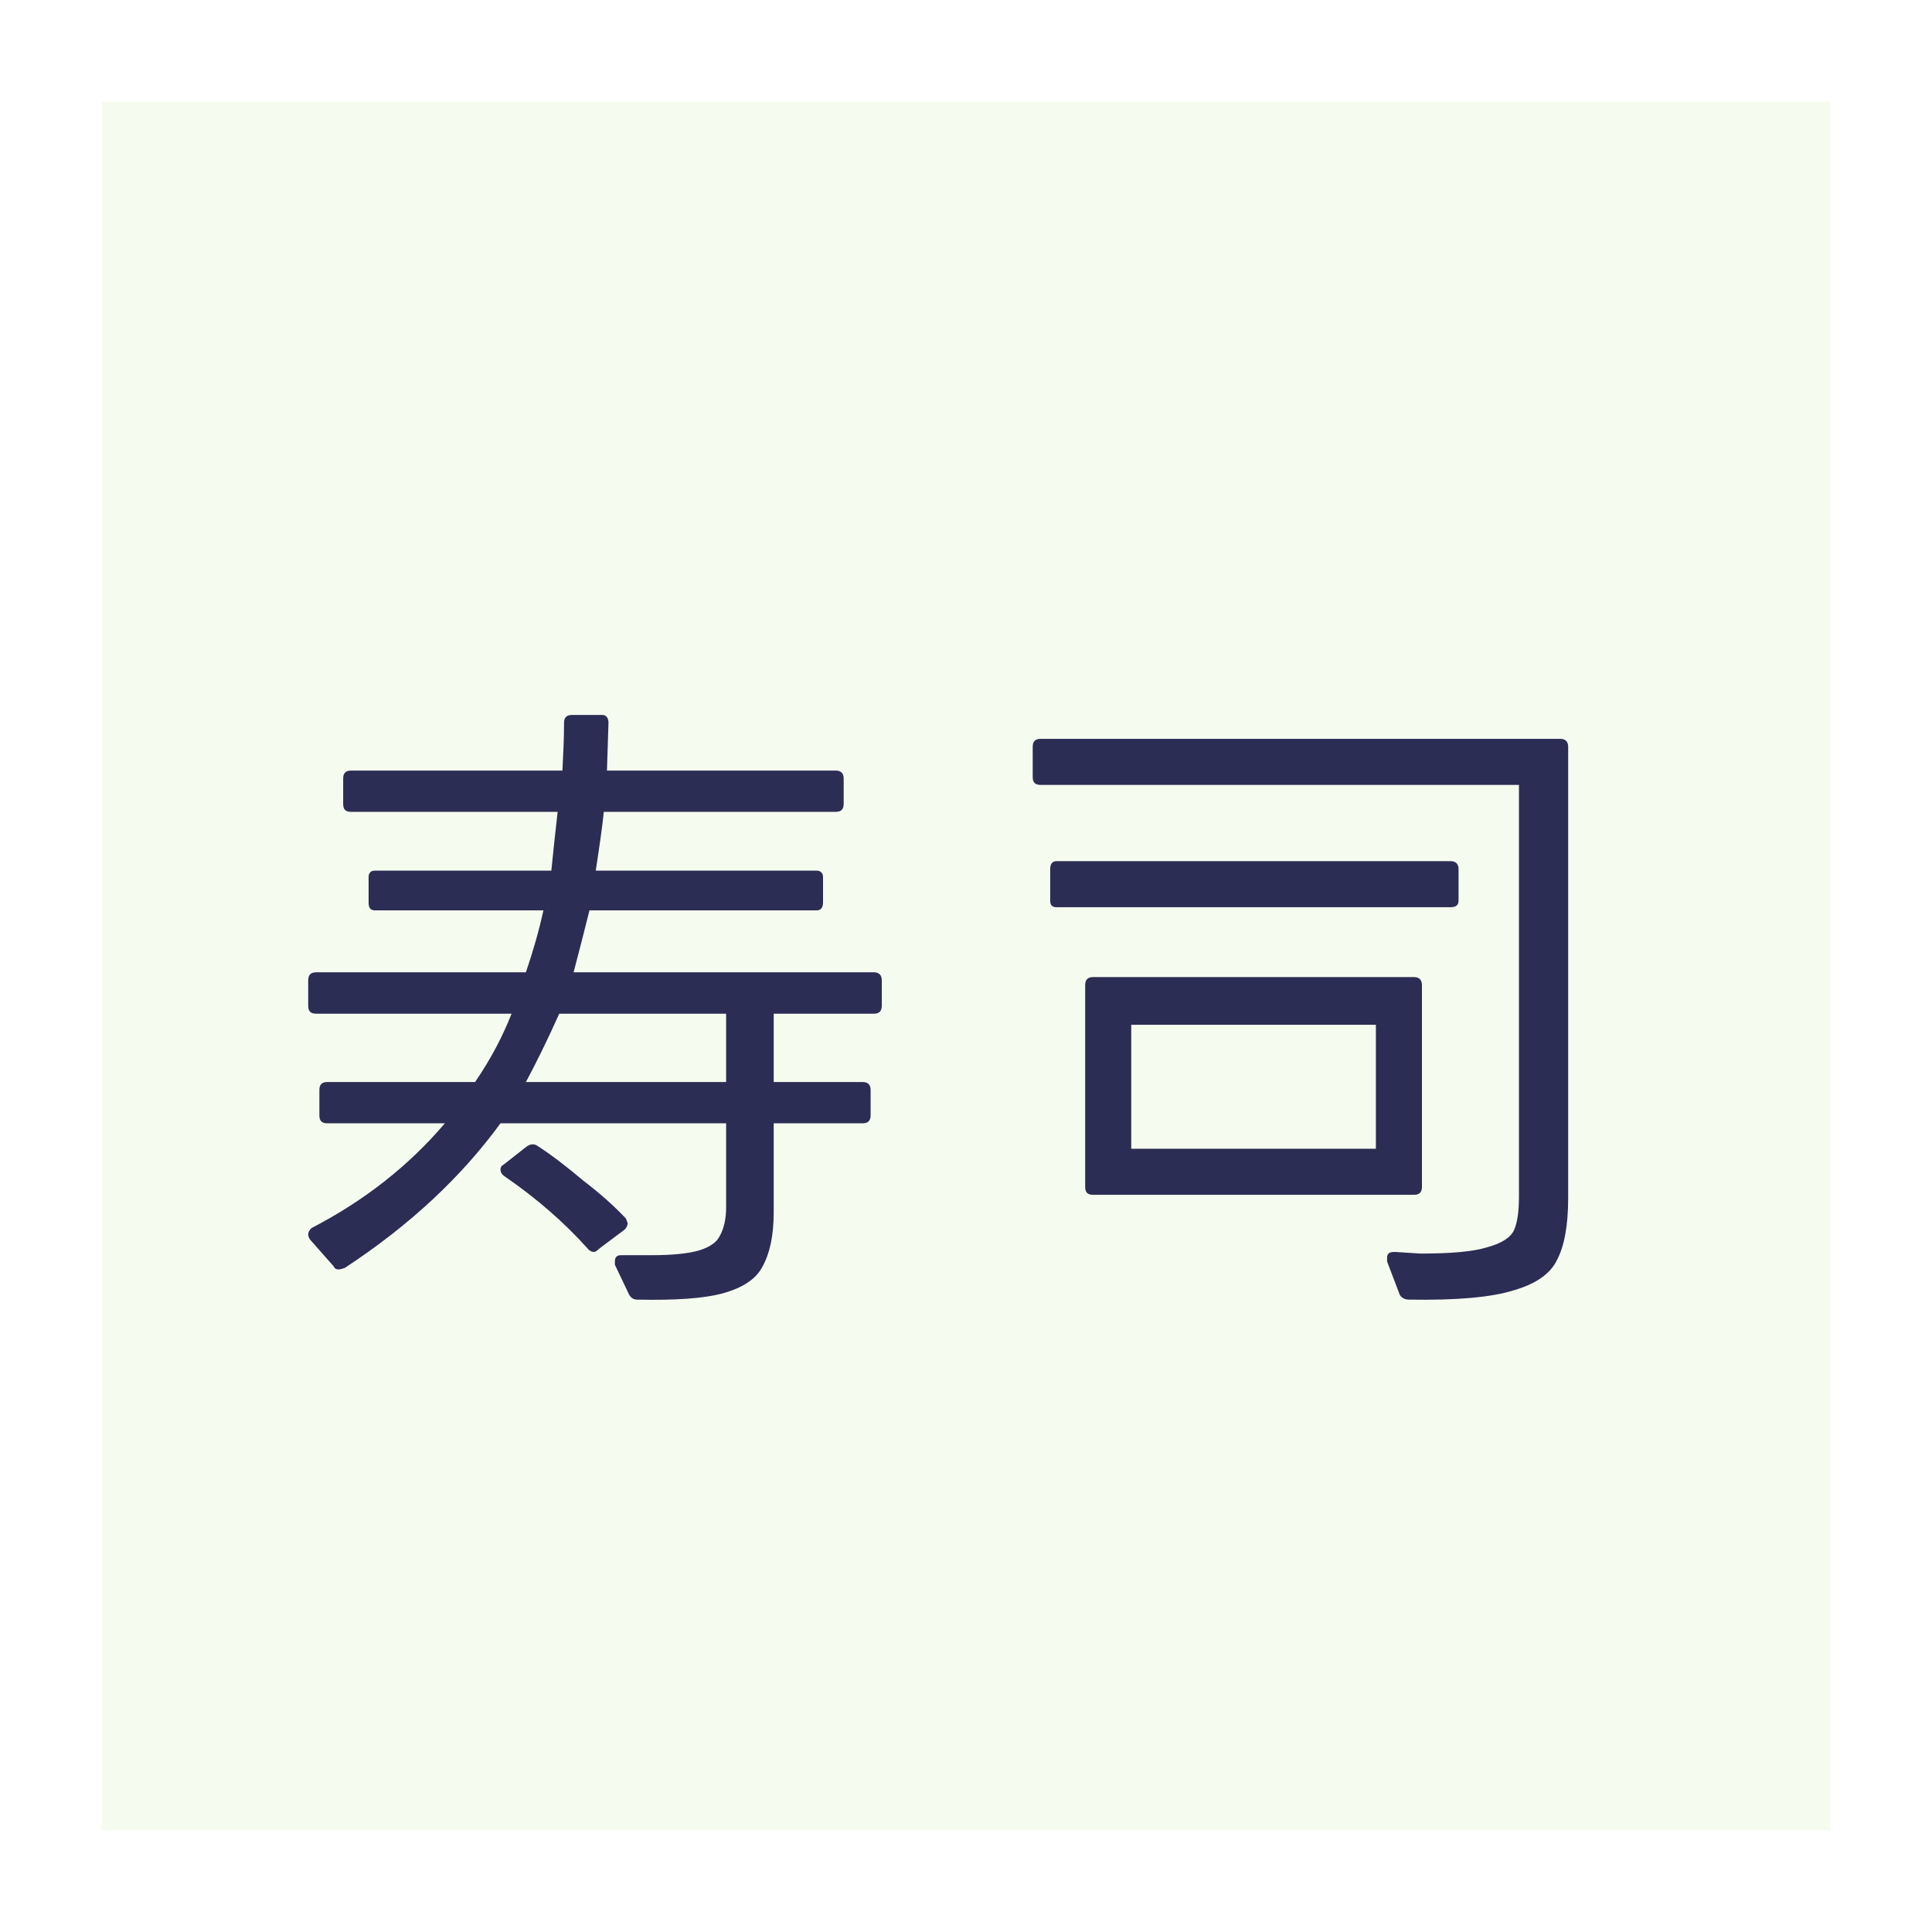
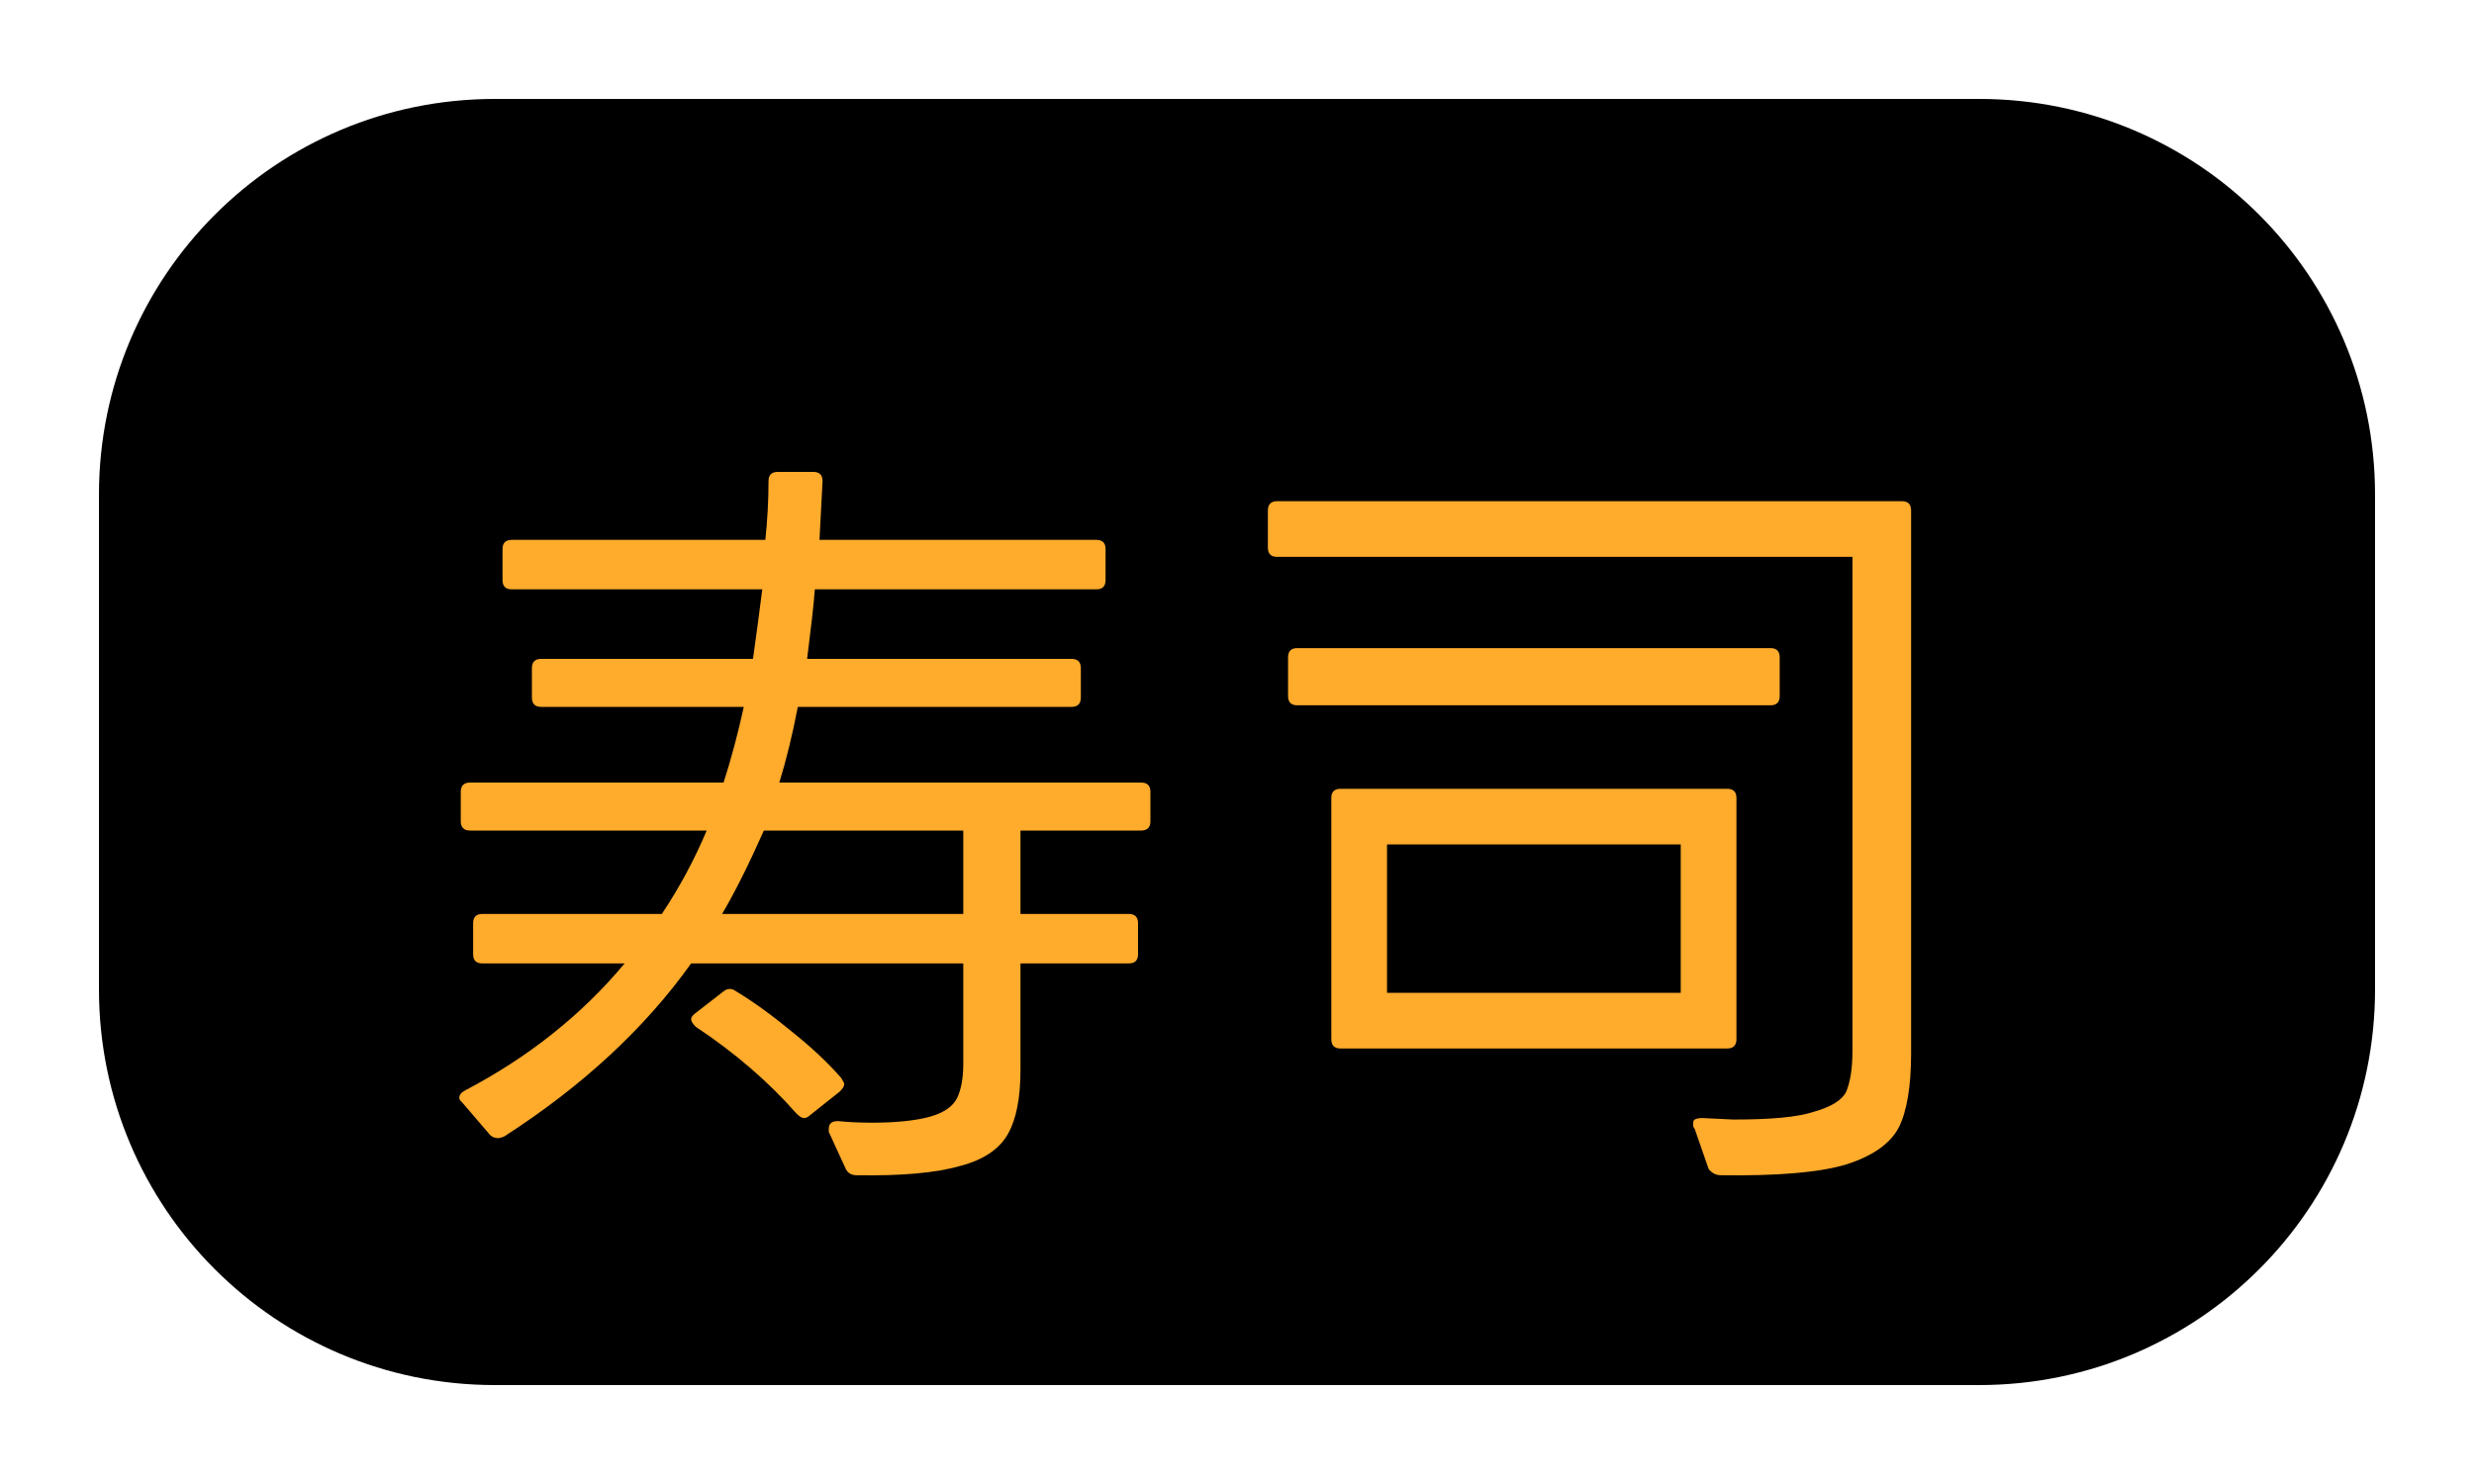
- <svg xmlns="http://www.w3.org/2000/svg" width="19" height="19" viewBox="0 0 19 19">
-   <path fill-rule="nonzero" fill="rgb(96.078%, 98.824%, 93.725%)" fill-opacity="1" d="M 9.5 18 L 1 18 L 1 1 L 18 1 L 18 18 Z M 9.5 18 " />
-   <path fill-rule="nonzero" fill="rgb(17.255%, 17.647%, 32.941%)" fill-opacity="1" d="M 3.047 12.188 C 3.035 12.168 3.031 12.152 3.031 12.141 C 3.031 12.121 3.039 12.102 3.062 12.078 C 3.582 11.809 4.02 11.465 4.375 11.047 L 3.219 11.047 C 3.164 11.047 3.141 11.023 3.141 10.969 L 3.141 10.719 C 3.141 10.668 3.164 10.641 3.219 10.641 L 4.672 10.641 C 4.828 10.414 4.945 10.188 5.031 9.969 L 3.109 9.969 C 3.055 9.969 3.031 9.945 3.031 9.891 L 3.031 9.641 C 3.031 9.59 3.055 9.562 3.109 9.562 L 5.172 9.562 C 5.242 9.355 5.301 9.152 5.344 8.953 L 3.688 8.953 C 3.645 8.953 3.625 8.93 3.625 8.875 L 3.625 8.625 C 3.625 8.586 3.645 8.562 3.688 8.562 L 5.422 8.562 C 5.441 8.375 5.461 8.184 5.484 7.984 L 3.453 7.984 C 3.398 7.984 3.375 7.961 3.375 7.906 L 3.375 7.656 C 3.375 7.605 3.398 7.578 3.453 7.578 L 5.531 7.578 C 5.539 7.422 5.547 7.266 5.547 7.109 C 5.547 7.059 5.57 7.031 5.625 7.031 L 5.922 7.031 C 5.961 7.031 5.984 7.059 5.984 7.109 L 5.969 7.578 L 8.219 7.578 C 8.27 7.578 8.297 7.605 8.297 7.656 L 8.297 7.906 C 8.297 7.961 8.27 7.984 8.219 7.984 L 5.938 7.984 C 5.926 8.109 5.898 8.305 5.859 8.562 L 8.031 8.562 C 8.07 8.562 8.094 8.586 8.094 8.625 L 8.094 8.875 C 8.094 8.93 8.07 8.953 8.031 8.953 L 5.797 8.953 C 5.742 9.172 5.691 9.375 5.641 9.562 L 8.594 9.562 C 8.645 9.562 8.672 9.59 8.672 9.641 L 8.672 9.891 C 8.672 9.945 8.645 9.969 8.594 9.969 L 7.609 9.969 L 7.609 10.641 L 8.484 10.641 C 8.535 10.641 8.562 10.668 8.562 10.719 L 8.562 10.969 C 8.562 11.023 8.535 11.047 8.484 11.047 L 7.609 11.047 L 7.609 11.922 C 7.609 12.152 7.57 12.328 7.5 12.453 C 7.438 12.578 7.305 12.664 7.109 12.719 C 6.922 12.77 6.641 12.789 6.266 12.781 C 6.234 12.781 6.207 12.766 6.188 12.734 L 6.047 12.438 C 6.047 12.426 6.047 12.414 6.047 12.406 C 6.047 12.363 6.066 12.344 6.109 12.344 C 6.18 12.344 6.281 12.344 6.406 12.344 C 6.613 12.344 6.77 12.328 6.875 12.297 C 6.977 12.266 7.047 12.219 7.078 12.156 C 7.117 12.086 7.141 11.992 7.141 11.875 L 7.141 11.047 L 4.922 11.047 C 4.535 11.578 4.023 12.055 3.391 12.469 C 3.367 12.477 3.348 12.484 3.328 12.484 C 3.305 12.484 3.289 12.473 3.281 12.453 Z M 7.141 9.969 L 5.5 9.969 C 5.383 10.23 5.273 10.453 5.172 10.641 L 7.141 10.641 Z M 5.891 12.281 C 5.867 12.305 5.852 12.312 5.844 12.312 C 5.82 12.312 5.801 12.305 5.781 12.281 C 5.551 12.023 5.273 11.781 4.953 11.562 C 4.93 11.543 4.922 11.523 4.922 11.5 C 4.922 11.48 4.93 11.465 4.953 11.453 L 5.172 11.281 C 5.211 11.25 5.25 11.246 5.281 11.266 C 5.426 11.359 5.578 11.477 5.734 11.609 C 5.898 11.734 6.039 11.859 6.156 11.984 C 6.164 12.008 6.172 12.023 6.172 12.031 C 6.172 12.055 6.16 12.074 6.141 12.094 Z M 5.891 12.281 " />
-   <path fill-rule="nonzero" fill="rgb(17.255%, 17.647%, 32.941%)" fill-opacity="1" d="M 13.641 12.406 C 13.641 12.395 13.641 12.383 13.641 12.375 C 13.641 12.352 13.645 12.336 13.656 12.328 C 13.664 12.316 13.688 12.312 13.719 12.312 L 13.969 12.328 C 14.27 12.328 14.488 12.309 14.625 12.266 C 14.77 12.227 14.859 12.168 14.891 12.094 C 14.922 12.023 14.938 11.914 14.938 11.766 L 14.938 7.719 L 10.234 7.719 C 10.18 7.719 10.156 7.695 10.156 7.641 L 10.156 7.344 C 10.156 7.293 10.18 7.266 10.234 7.266 L 15.344 7.266 C 15.395 7.266 15.422 7.293 15.422 7.344 L 15.422 11.781 C 15.422 12.055 15.383 12.258 15.312 12.391 C 15.25 12.523 15.109 12.625 14.891 12.688 C 14.672 12.758 14.328 12.789 13.859 12.781 C 13.816 12.781 13.785 12.766 13.766 12.734 Z M 10.391 8.922 C 10.348 8.922 10.328 8.902 10.328 8.859 L 10.328 8.547 C 10.328 8.496 10.348 8.469 10.391 8.469 L 14.266 8.469 C 14.316 8.469 14.344 8.496 14.344 8.547 L 14.344 8.859 C 14.344 8.902 14.316 8.922 14.266 8.922 Z M 10.75 11.75 C 10.695 11.75 10.672 11.727 10.672 11.672 L 10.672 9.688 C 10.672 9.637 10.695 9.609 10.75 9.609 L 13.906 9.609 C 13.957 9.609 13.984 9.637 13.984 9.688 L 13.984 11.672 C 13.984 11.727 13.957 11.75 13.906 11.75 Z M 13.531 11.297 L 13.531 10.078 L 11.125 10.078 L 11.125 11.297 Z M 13.531 11.297 " />
+ <svg xmlns="http://www.w3.org/2000/svg" width="25" height="15" viewBox="0 0 25 15">
+   <path fill-rule="nonzero" fill="rgb(0%, 0%, 0%)" fill-opacity="1" d="M 12.5 14 L 5 14 C 2.789 14 1 12.211 1 10 L 1 5 C 1 2.789 2.789 1 5 1 L 20 1 C 22.211 1 24 2.789 24 5 L 24 10 C 24 12.211 22.211 14 20 14 Z M 12.5 14 " />
+   <path fill-rule="nonzero" fill="rgb(100%, 67.059%, 17.255%)" fill-opacity="1" d="M 4.672 11.145 C 4.648 11.125 4.641 11.109 4.641 11.098 C 4.641 11.066 4.66 11.043 4.703 11.02 C 5.336 10.688 5.875 10.262 6.312 9.738 L 4.875 9.738 C 4.812 9.738 4.781 9.707 4.781 9.645 L 4.781 9.332 C 4.781 9.27 4.812 9.238 4.875 9.238 L 6.688 9.238 C 6.875 8.957 7.023 8.676 7.141 8.395 L 4.75 8.395 C 4.688 8.395 4.656 8.363 4.656 8.301 L 4.656 8.004 C 4.656 7.941 4.688 7.91 4.75 7.91 L 7.312 7.91 C 7.395 7.652 7.461 7.395 7.516 7.145 L 5.469 7.145 C 5.406 7.145 5.375 7.113 5.375 7.051 L 5.375 6.754 C 5.375 6.691 5.406 6.66 5.469 6.66 L 7.609 6.66 C 7.641 6.434 7.672 6.199 7.703 5.957 L 5.172 5.957 C 5.109 5.957 5.078 5.926 5.078 5.863 L 5.078 5.551 C 5.078 5.488 5.109 5.457 5.172 5.457 L 7.734 5.457 C 7.754 5.262 7.766 5.062 7.766 4.863 C 7.766 4.801 7.797 4.77 7.859 4.77 L 8.219 4.77 C 8.281 4.77 8.312 4.801 8.312 4.863 L 8.281 5.457 L 11.078 5.457 C 11.141 5.457 11.172 5.488 11.172 5.551 L 11.172 5.863 C 11.172 5.926 11.141 5.957 11.078 5.957 L 8.234 5.957 C 8.223 6.113 8.195 6.348 8.156 6.66 L 10.828 6.66 C 10.891 6.66 10.922 6.691 10.922 6.754 L 10.922 7.051 C 10.922 7.113 10.891 7.145 10.828 7.145 L 8.062 7.145 C 8.008 7.426 7.945 7.684 7.875 7.91 L 11.531 7.91 C 11.594 7.91 11.625 7.941 11.625 8.004 L 11.625 8.301 C 11.625 8.363 11.594 8.395 11.531 8.395 L 10.312 8.395 L 10.312 9.238 L 11.406 9.238 C 11.469 9.238 11.5 9.27 11.5 9.332 L 11.5 9.645 C 11.5 9.707 11.469 9.738 11.406 9.738 L 10.312 9.738 L 10.312 10.816 C 10.312 11.098 10.27 11.309 10.188 11.457 C 10.102 11.613 9.941 11.723 9.703 11.785 C 9.461 11.855 9.113 11.887 8.656 11.879 C 8.602 11.879 8.566 11.855 8.547 11.816 L 8.375 11.441 C 8.375 11.43 8.375 11.418 8.375 11.41 C 8.375 11.355 8.406 11.332 8.469 11.332 C 8.551 11.34 8.664 11.348 8.812 11.348 C 9.07 11.348 9.27 11.324 9.406 11.285 C 9.539 11.246 9.629 11.184 9.672 11.098 C 9.711 11.016 9.734 10.902 9.734 10.754 L 9.734 9.738 L 6.984 9.738 C 6.516 10.395 5.883 10.98 5.094 11.488 C 5.07 11.496 5.051 11.504 5.031 11.504 C 5 11.504 4.973 11.492 4.953 11.473 Z M 9.734 8.395 L 7.719 8.395 C 7.57 8.73 7.43 9.012 7.297 9.238 L 9.734 9.238 Z M 8.188 11.27 C 8.164 11.293 8.145 11.301 8.125 11.301 C 8.102 11.301 8.078 11.285 8.047 11.254 C 7.766 10.934 7.426 10.641 7.031 10.379 C 7 10.348 6.984 10.324 6.984 10.301 C 6.984 10.281 7 10.262 7.031 10.238 L 7.312 10.02 C 7.352 9.988 7.395 9.988 7.438 10.02 C 7.613 10.125 7.801 10.262 8 10.426 C 8.195 10.582 8.363 10.738 8.5 10.895 C 8.52 10.926 8.531 10.949 8.531 10.957 C 8.531 10.98 8.516 11.004 8.484 11.035 Z M 8.188 11.27 " />
+   <path fill-rule="nonzero" fill="rgb(100%, 67.059%, 17.255%)" fill-opacity="1" d="M 17.125 11.41 C 17.113 11.398 17.109 11.383 17.109 11.363 C 17.109 11.34 17.113 11.324 17.125 11.316 C 17.145 11.305 17.172 11.301 17.203 11.301 L 17.516 11.316 C 17.891 11.316 18.16 11.293 18.328 11.238 C 18.504 11.188 18.613 11.121 18.656 11.035 C 18.695 10.941 18.719 10.809 18.719 10.629 L 18.719 5.629 L 12.906 5.629 C 12.844 5.629 12.812 5.598 12.812 5.535 L 12.812 5.16 C 12.812 5.098 12.844 5.066 12.906 5.066 L 19.219 5.066 C 19.281 5.066 19.312 5.098 19.312 5.16 L 19.312 10.645 C 19.312 10.98 19.27 11.23 19.188 11.395 C 19.102 11.559 18.926 11.684 18.656 11.77 C 18.383 11.852 17.961 11.887 17.391 11.879 C 17.336 11.879 17.297 11.855 17.266 11.816 Z M 13.109 7.129 C 13.047 7.129 13.016 7.098 13.016 7.035 L 13.016 6.645 C 13.016 6.582 13.047 6.551 13.109 6.551 L 17.891 6.551 C 17.953 6.551 17.984 6.582 17.984 6.645 L 17.984 7.035 C 17.984 7.098 17.953 7.129 17.891 7.129 Z M 13.547 10.598 C 13.484 10.598 13.453 10.566 13.453 10.504 L 13.453 8.066 C 13.453 8.004 13.484 7.973 13.547 7.973 L 17.453 7.973 C 17.516 7.973 17.547 8.004 17.547 8.066 L 17.547 10.504 C 17.547 10.566 17.516 10.598 17.453 10.598 Z M 16.984 10.035 L 16.984 8.535 L 14.016 8.535 L 14.016 10.035 Z M 16.984 10.035 " />
</svg>
